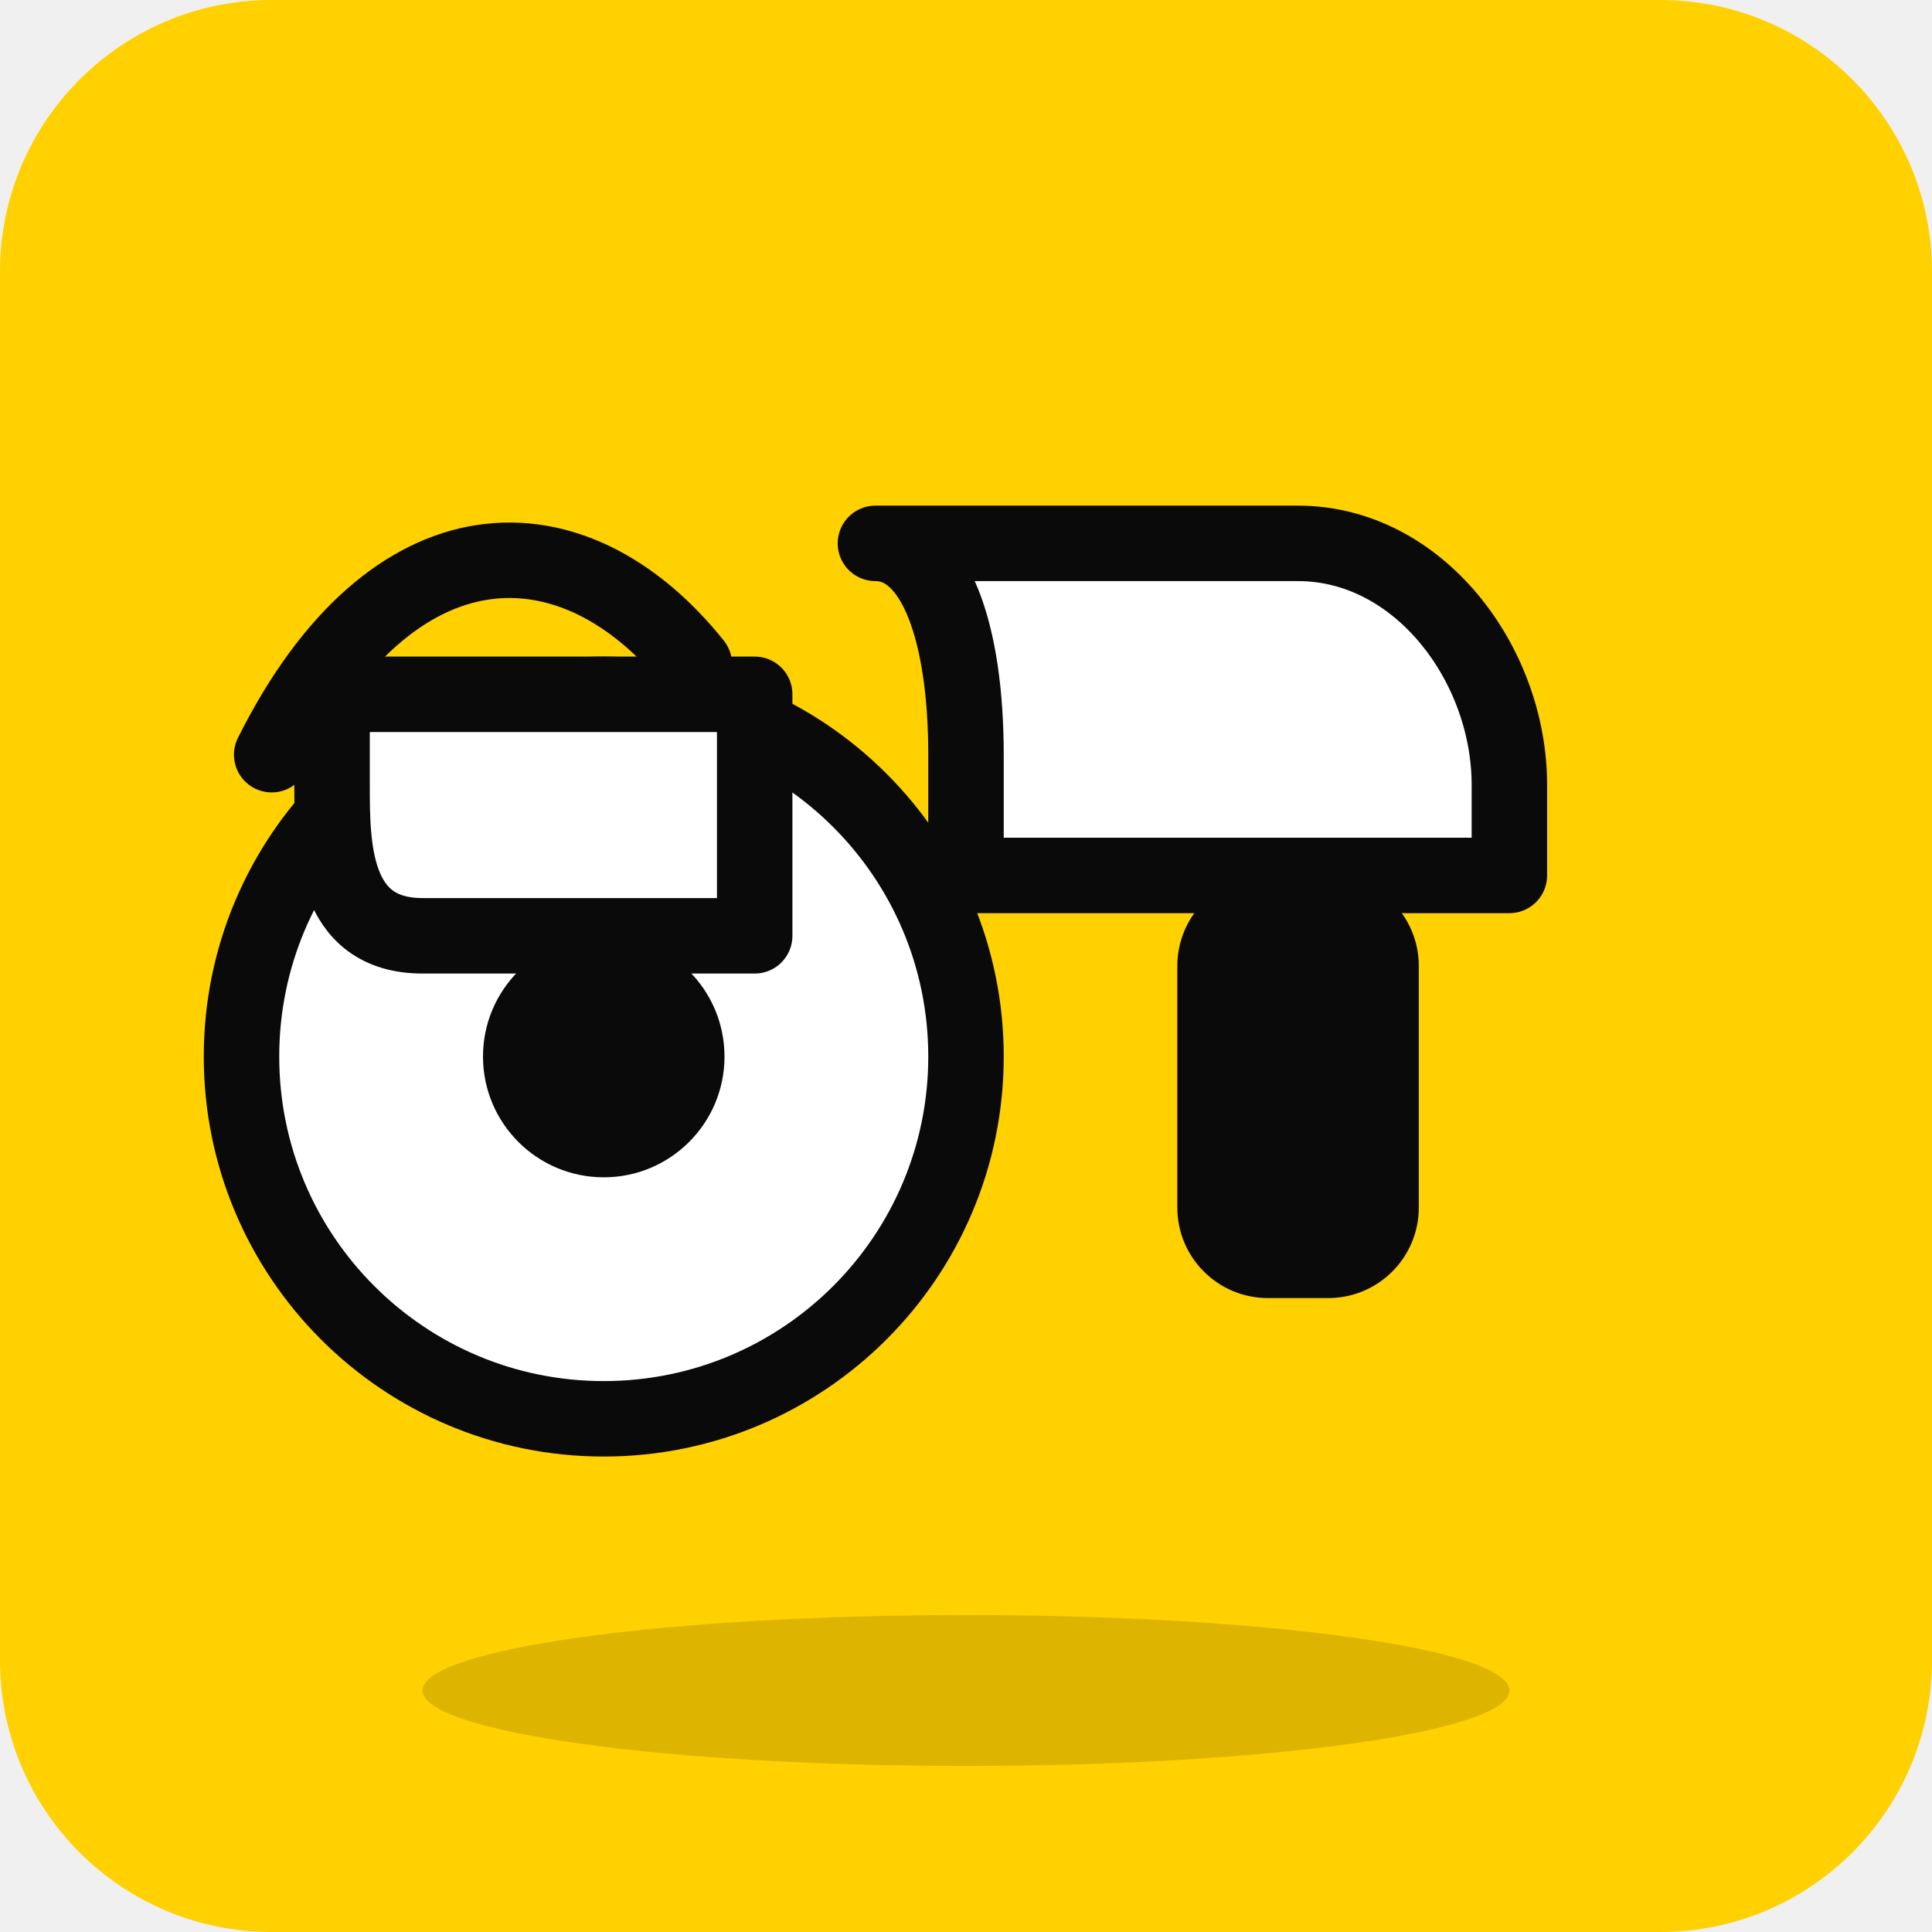
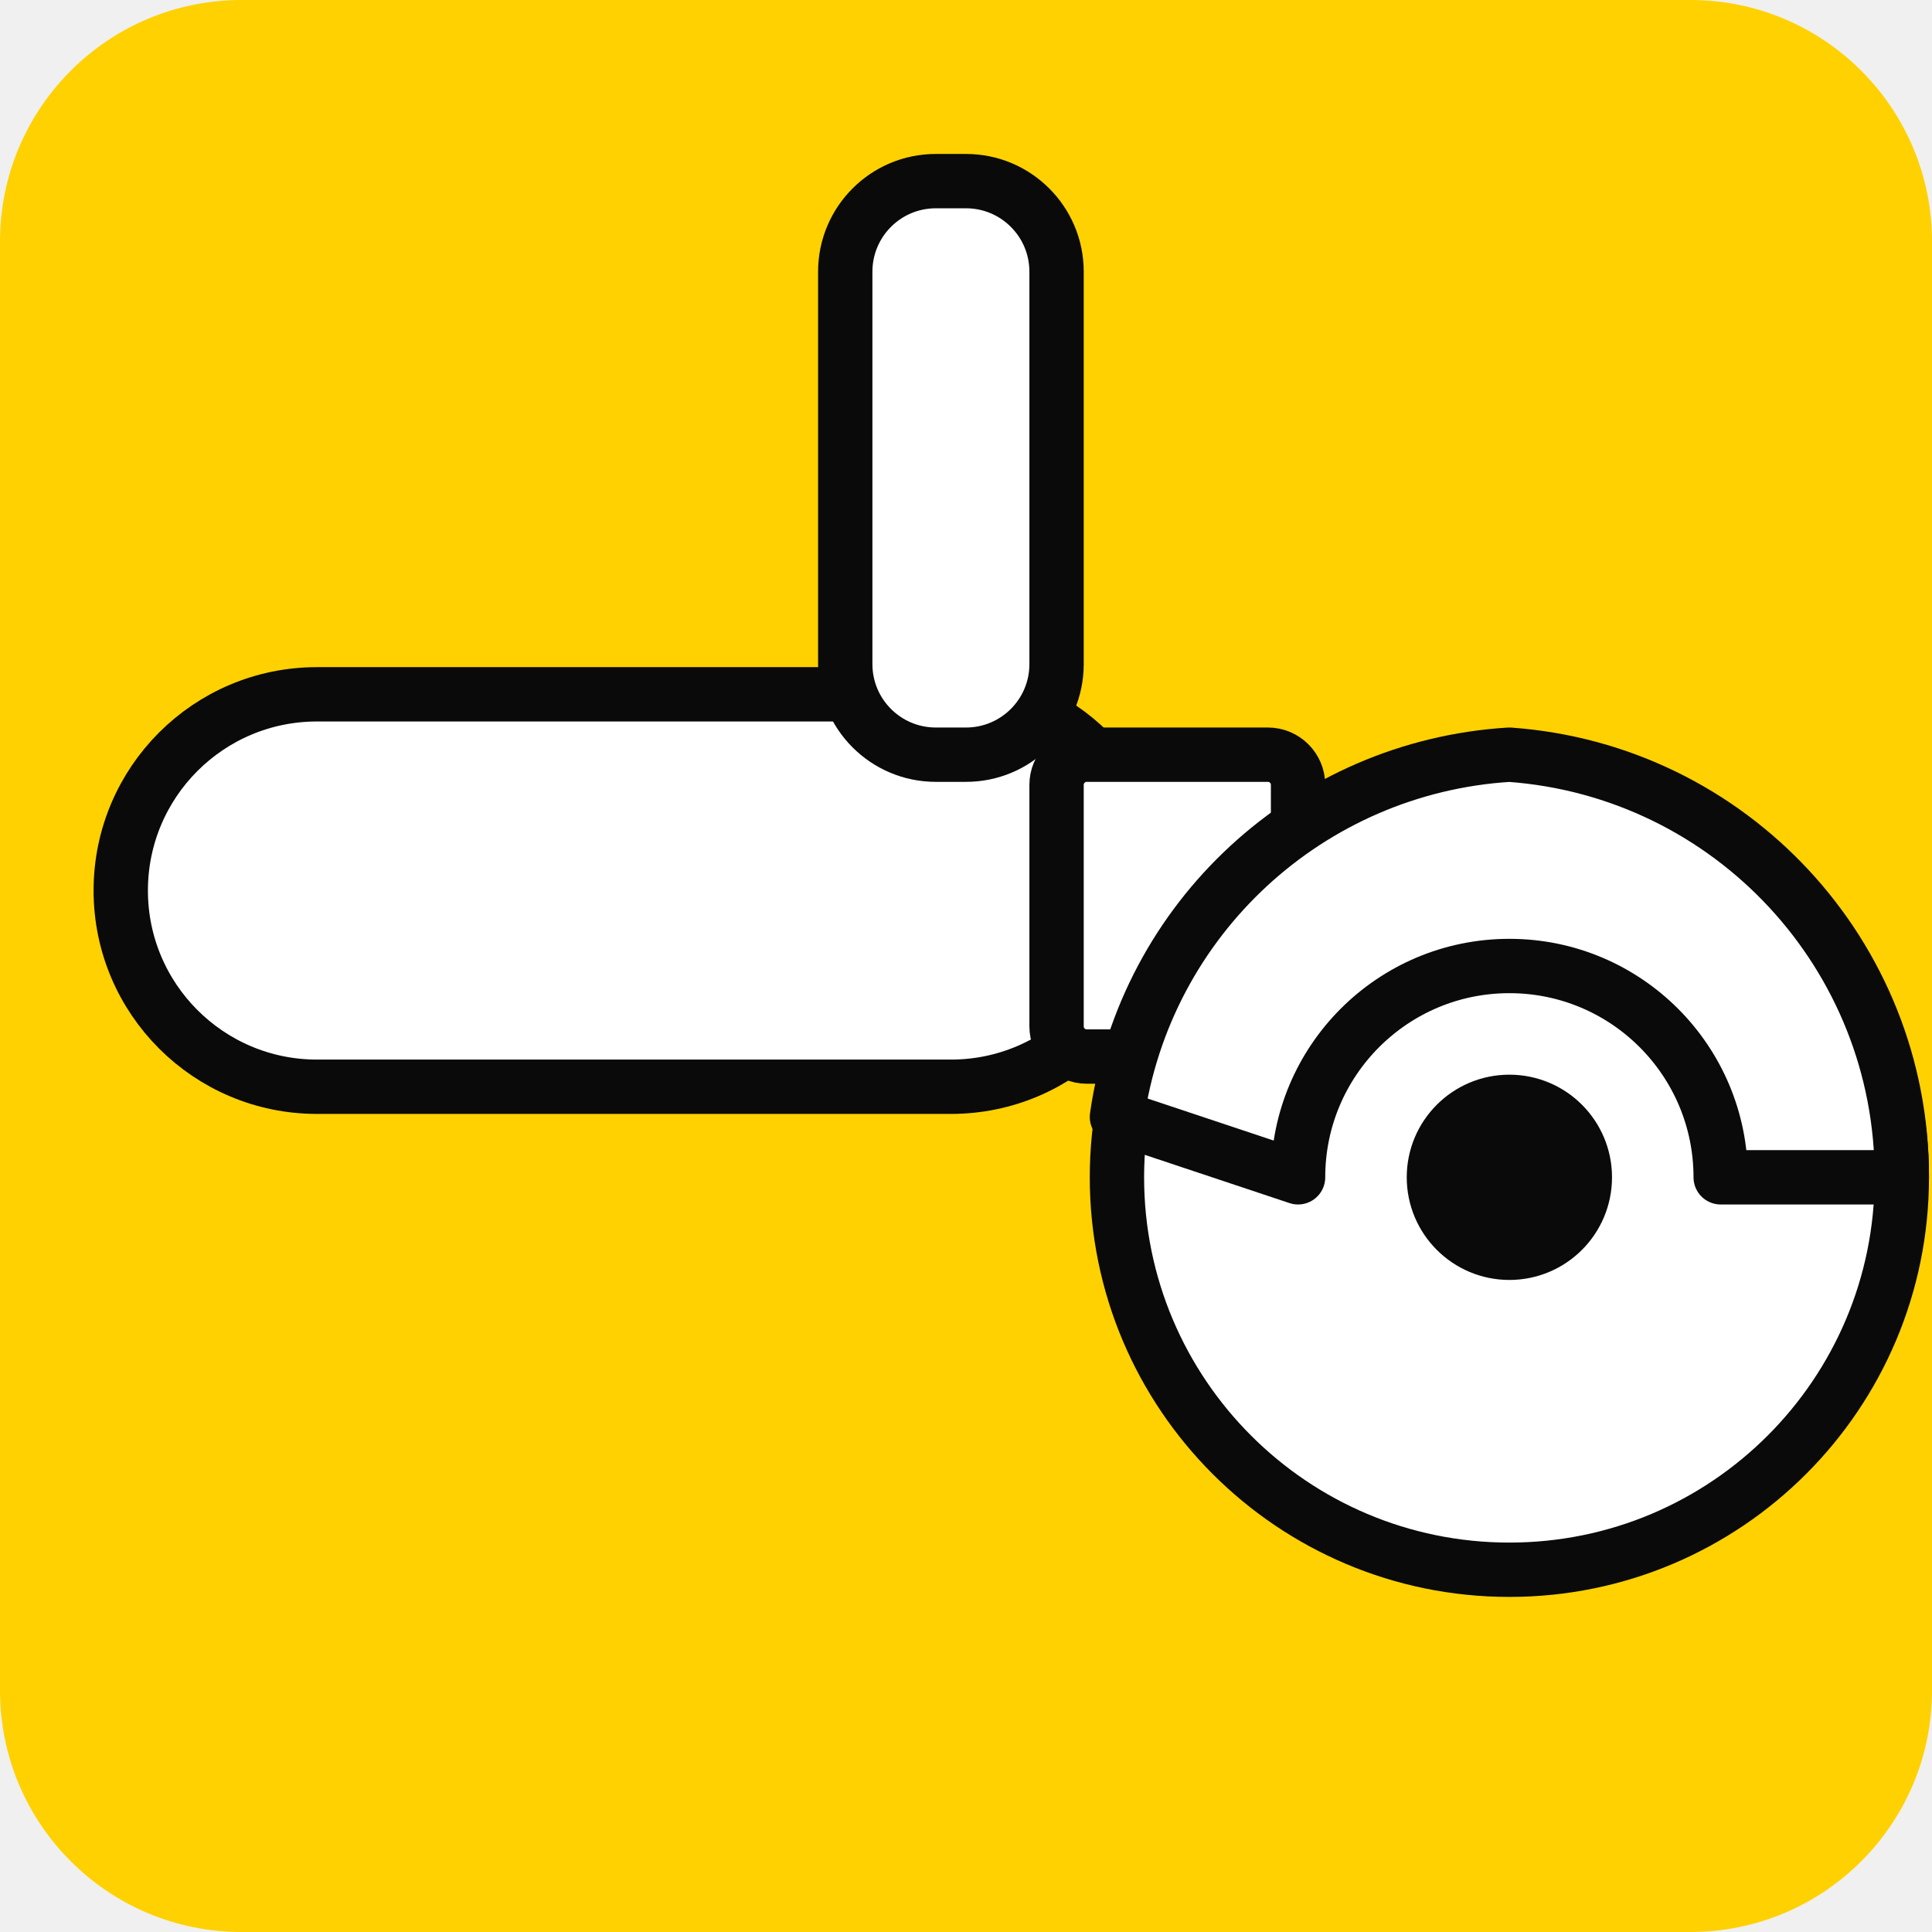
<svg xmlns="http://www.w3.org/2000/svg" viewBox="0 0 128 128">
-   <rect width="128" height="128" rx="18" fill="#FFD100" />
-   <ellipse cx="64" cy="112" rx="36" ry="5" fill="#0A0A0A" opacity="0.14" />
-   <path d="M58 36h28c8 0 14 8 14 16v6H64v-8c0-8-2-14-6-14z" fill="#FFFFFF" stroke="#0A0A0A" stroke-width="5" stroke-linecap="round" stroke-linejoin="round" />
-   <circle cx="40" cy="70" r="24" fill="#FFFFFF" stroke="#0A0A0A" stroke-width="5" />
-   <circle cx="40" cy="70" r="8" fill="#0A0A0A" />
-   <path d="M22 46h28v16H28c-6 0-6-6-6-10v-6z" fill="#FFFFFF" stroke="#0A0A0A" stroke-width="5" stroke-linecap="round" stroke-linejoin="round" />
-   <rect x="78" y="58" width="16" height="28" rx="6" fill="#0A0A0A" />
-   <path d="M18 50c8-16 20-16 28-6" fill="none" stroke="#0A0A0A" stroke-width="5" stroke-linecap="round" stroke-linejoin="round" />
+   <rect width="128" height="128" rx="16" fill="#FFD100" />
+   <rect x="8" y="46" width="68" height="26" rx="13" fill="#FFFFFF" stroke="#0A0A0A" stroke-width="3.6" stroke-linejoin="round" />
+   <rect x="56" y="12" width="14" height="38" rx="6" fill="#FFFFFF" stroke="#0A0A0A" stroke-width="3.6" stroke-linejoin="round" />
+   <rect x="70" y="50" width="16" height="20" rx="2" fill="#FFFFFF" stroke="#0A0A0A" stroke-width="3.6" stroke-linejoin="round" />
+   <circle cx="100" cy="78" r="26" fill="#FFFFFF" stroke="#0A0A0A" stroke-width="3.6" />
+   <path d="M74 74 A28 28 0 0 1 100 50 A28 28 0 0 1 126 78 L114 78 A14 14 0 0 0 100 64 A14 14 0 0 0 86 78 Z" fill="#FFFFFF" stroke="#0A0A0A" stroke-width="3.6" stroke-linejoin="round" stroke-linecap="round" />
+   <circle cx="100" cy="78" r="5" fill="#0A0A0A" stroke="#0A0A0A" stroke-width="3.6" />
</svg>
